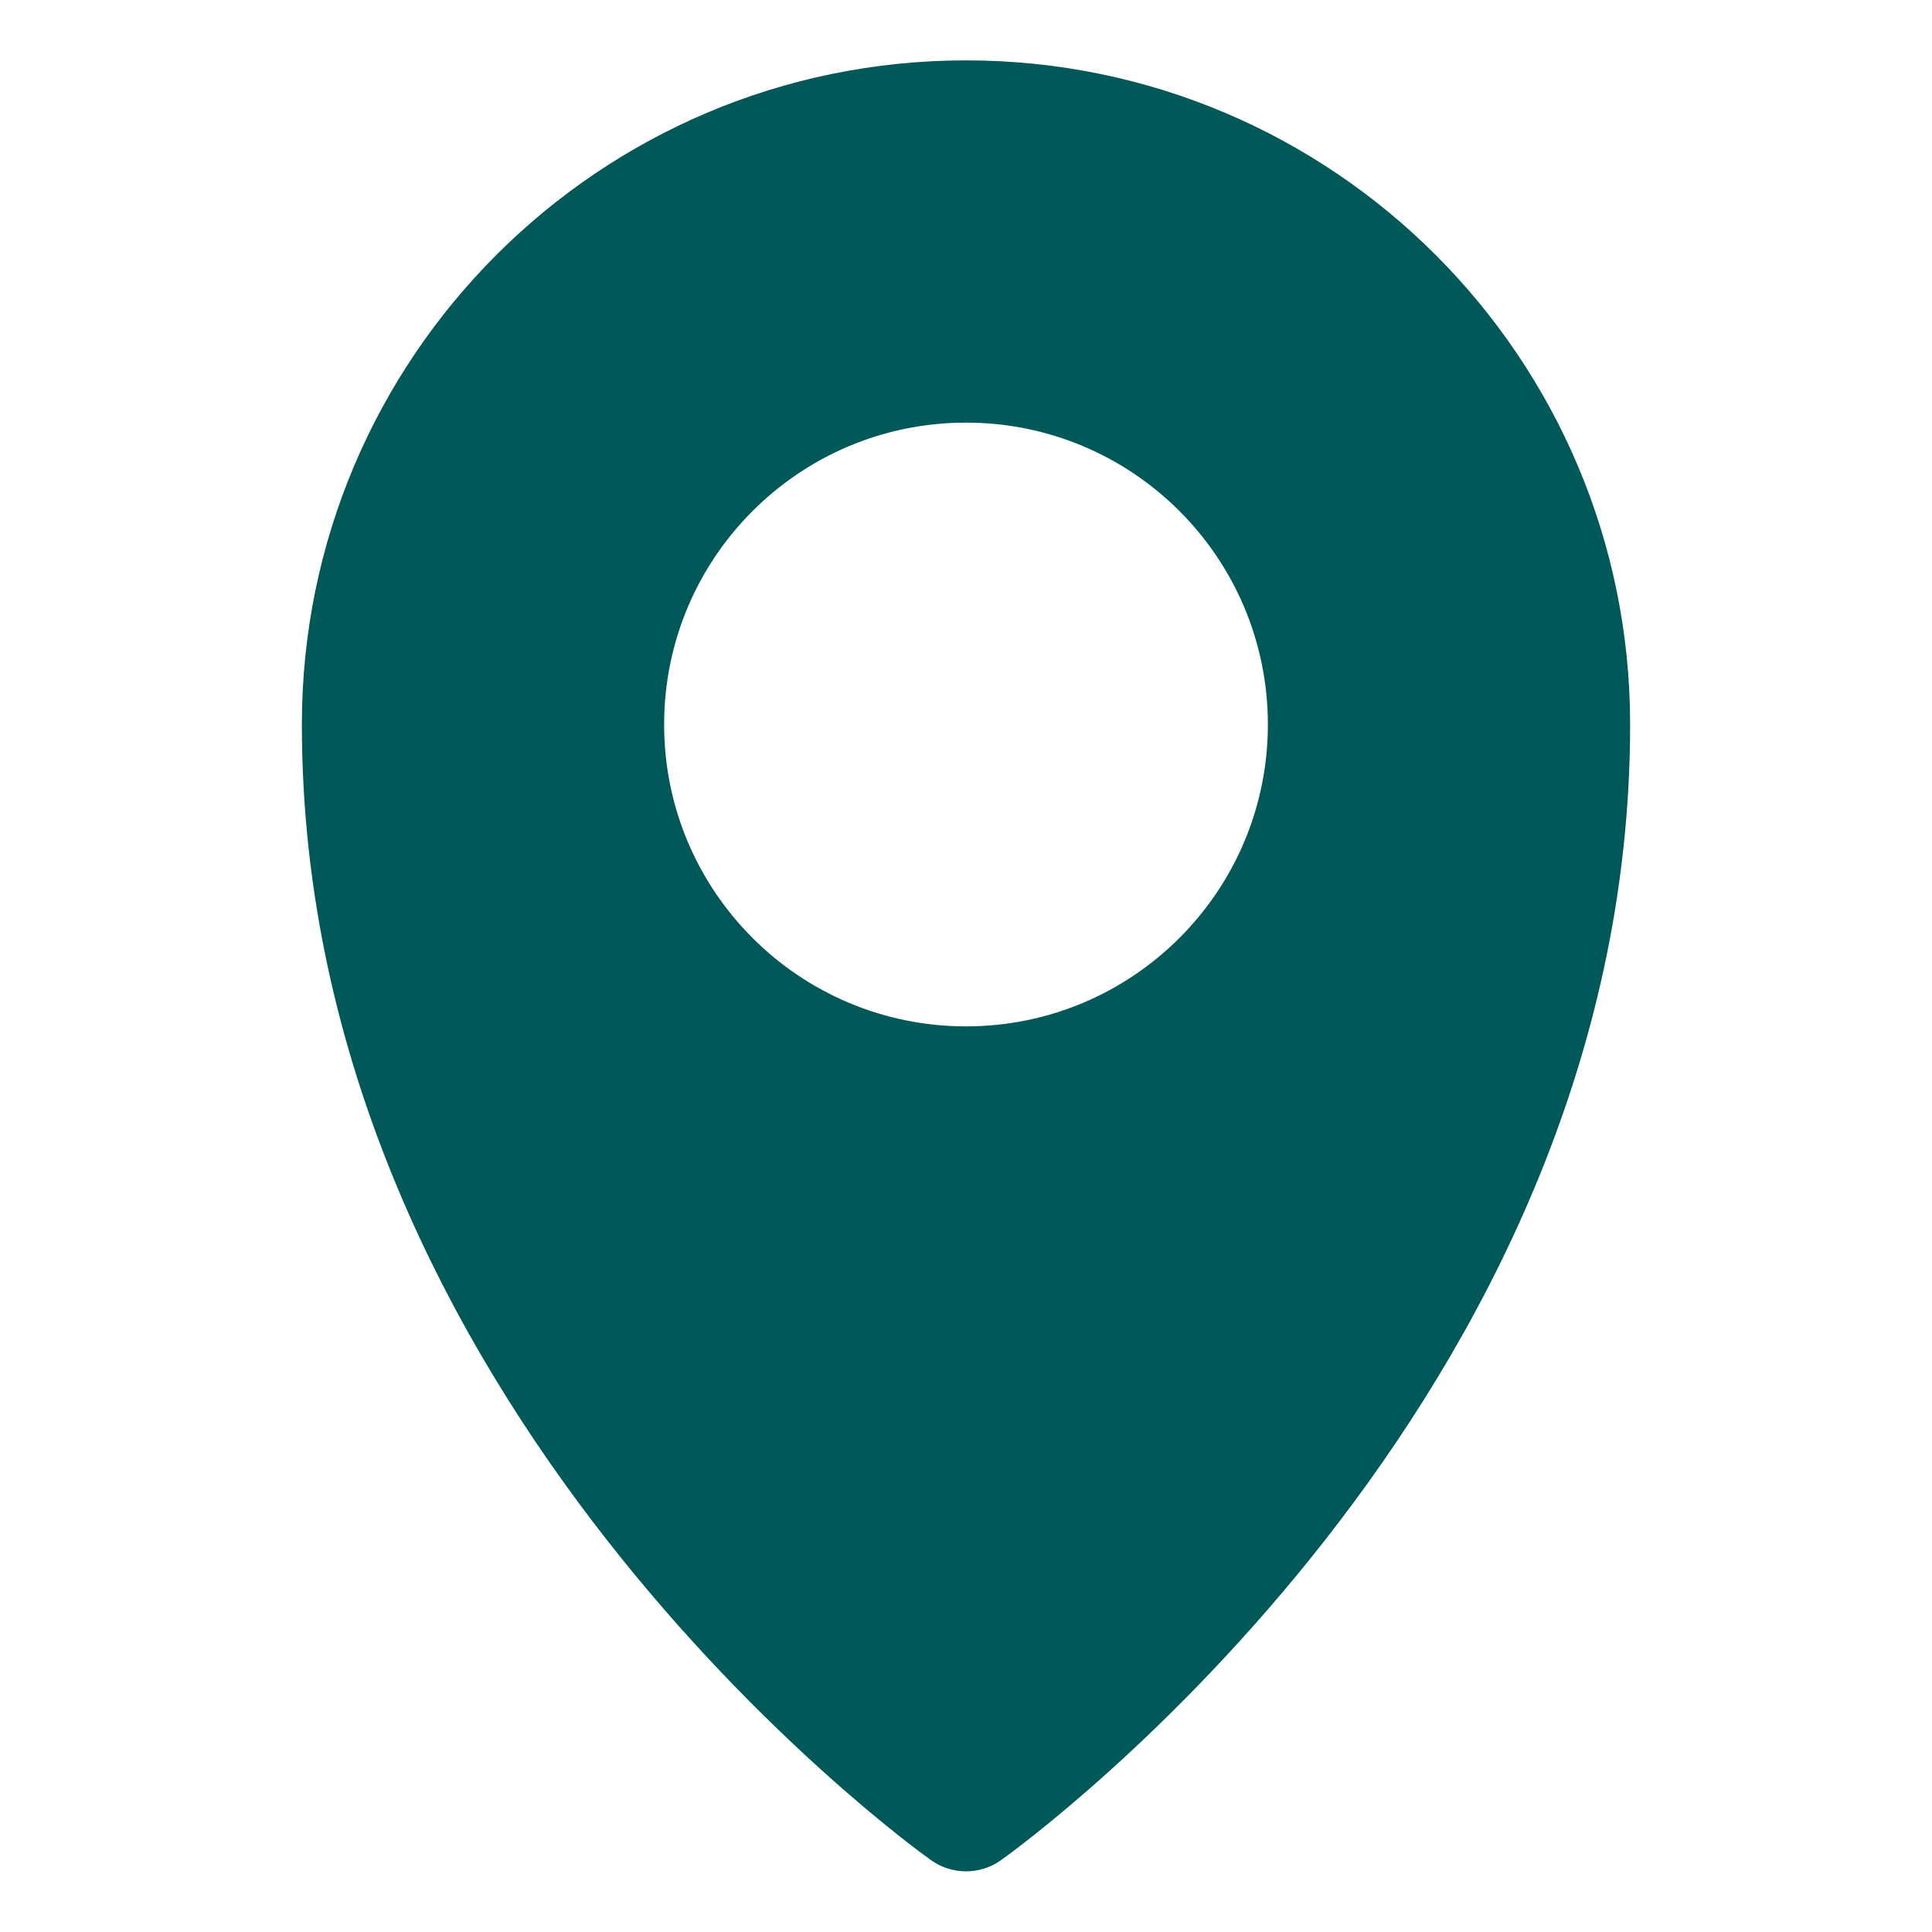
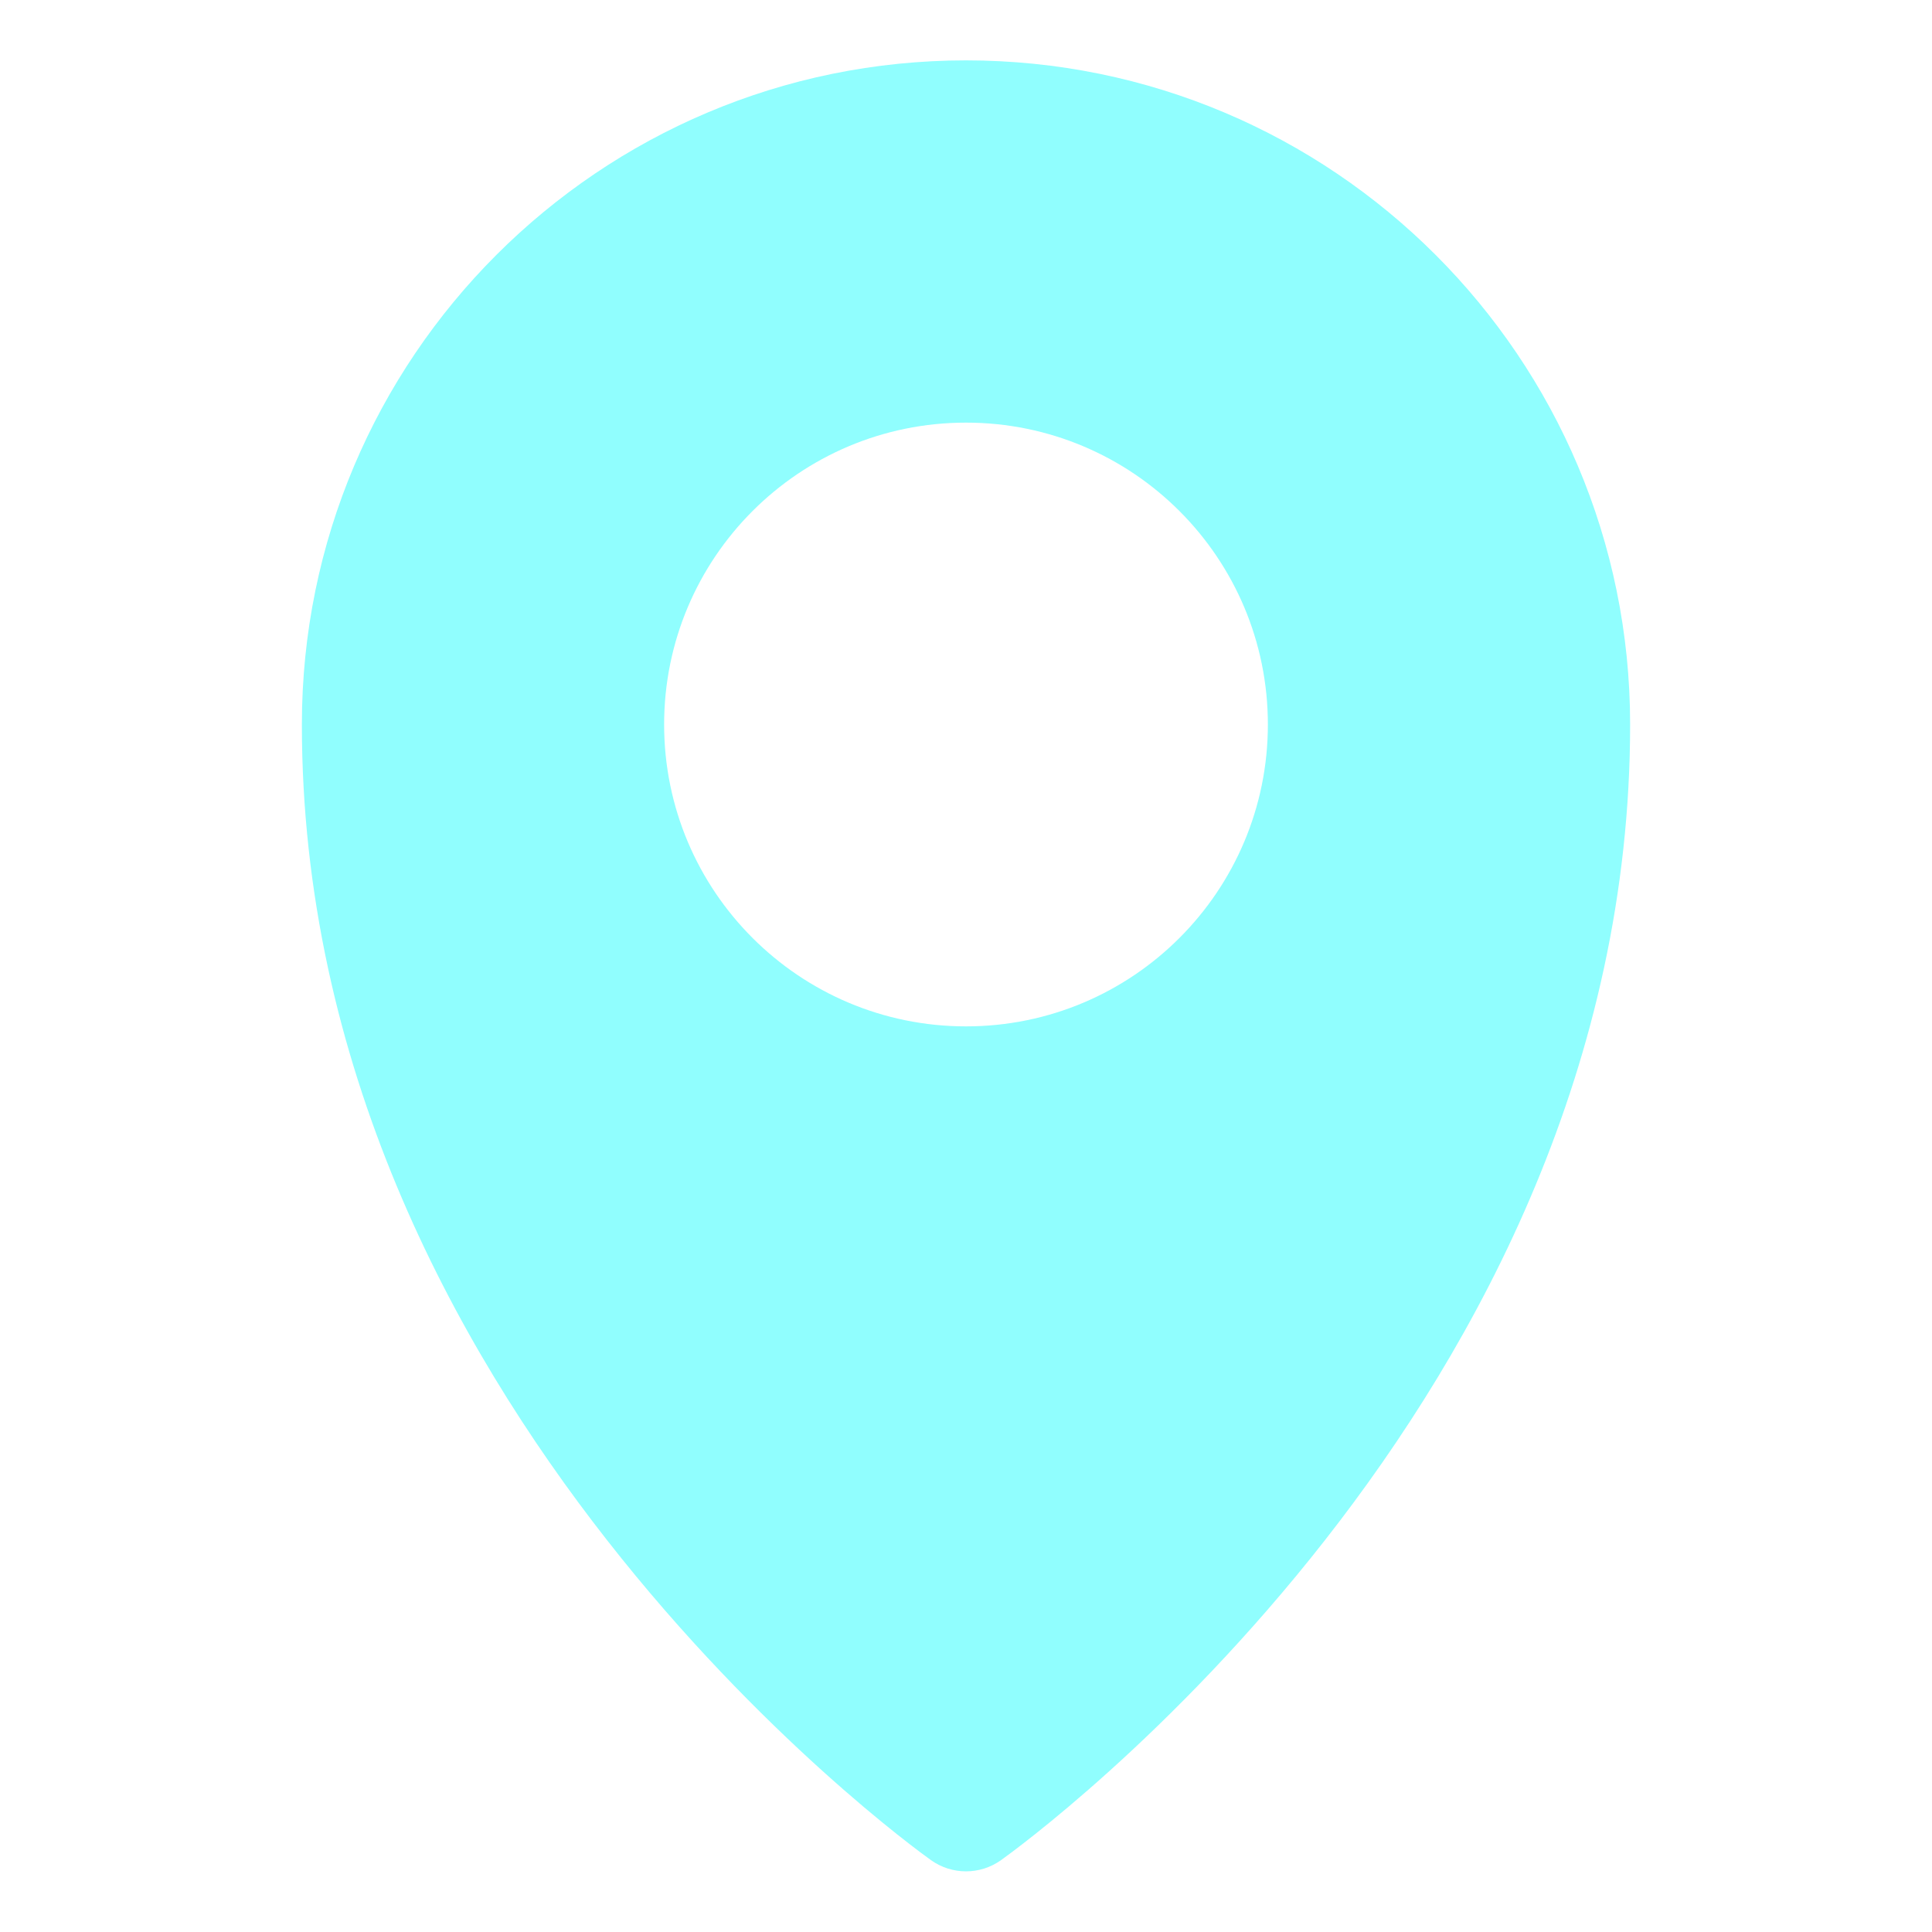
<svg xmlns="http://www.w3.org/2000/svg" viewBox="0 0 32 32">
  <g id="location">
-     <path fill="#005858" d="M16,1A11,11,0,0,0,5,12C5,23.24,15,30.51,15.42,30.81a1,1,0,0,0,1.16,0C17,30.51,27,23.24,27,12A11,11,0,0,0,16,1Zm0,16a5,5,0,1,1,5-5A5,5,0,0,1,16,17Z" />
+     <path fill="#90fefe" d="M16,1A11,11,0,0,0,5,12C5,23.24,15,30.51,15.42,30.81a1,1,0,0,0,1.16,0C17,30.51,27,23.24,27,12A11,11,0,0,0,16,1Zm0,16a5,5,0,1,1,5-5A5,5,0,0,1,16,17Z" />
  </g>
</svg>
